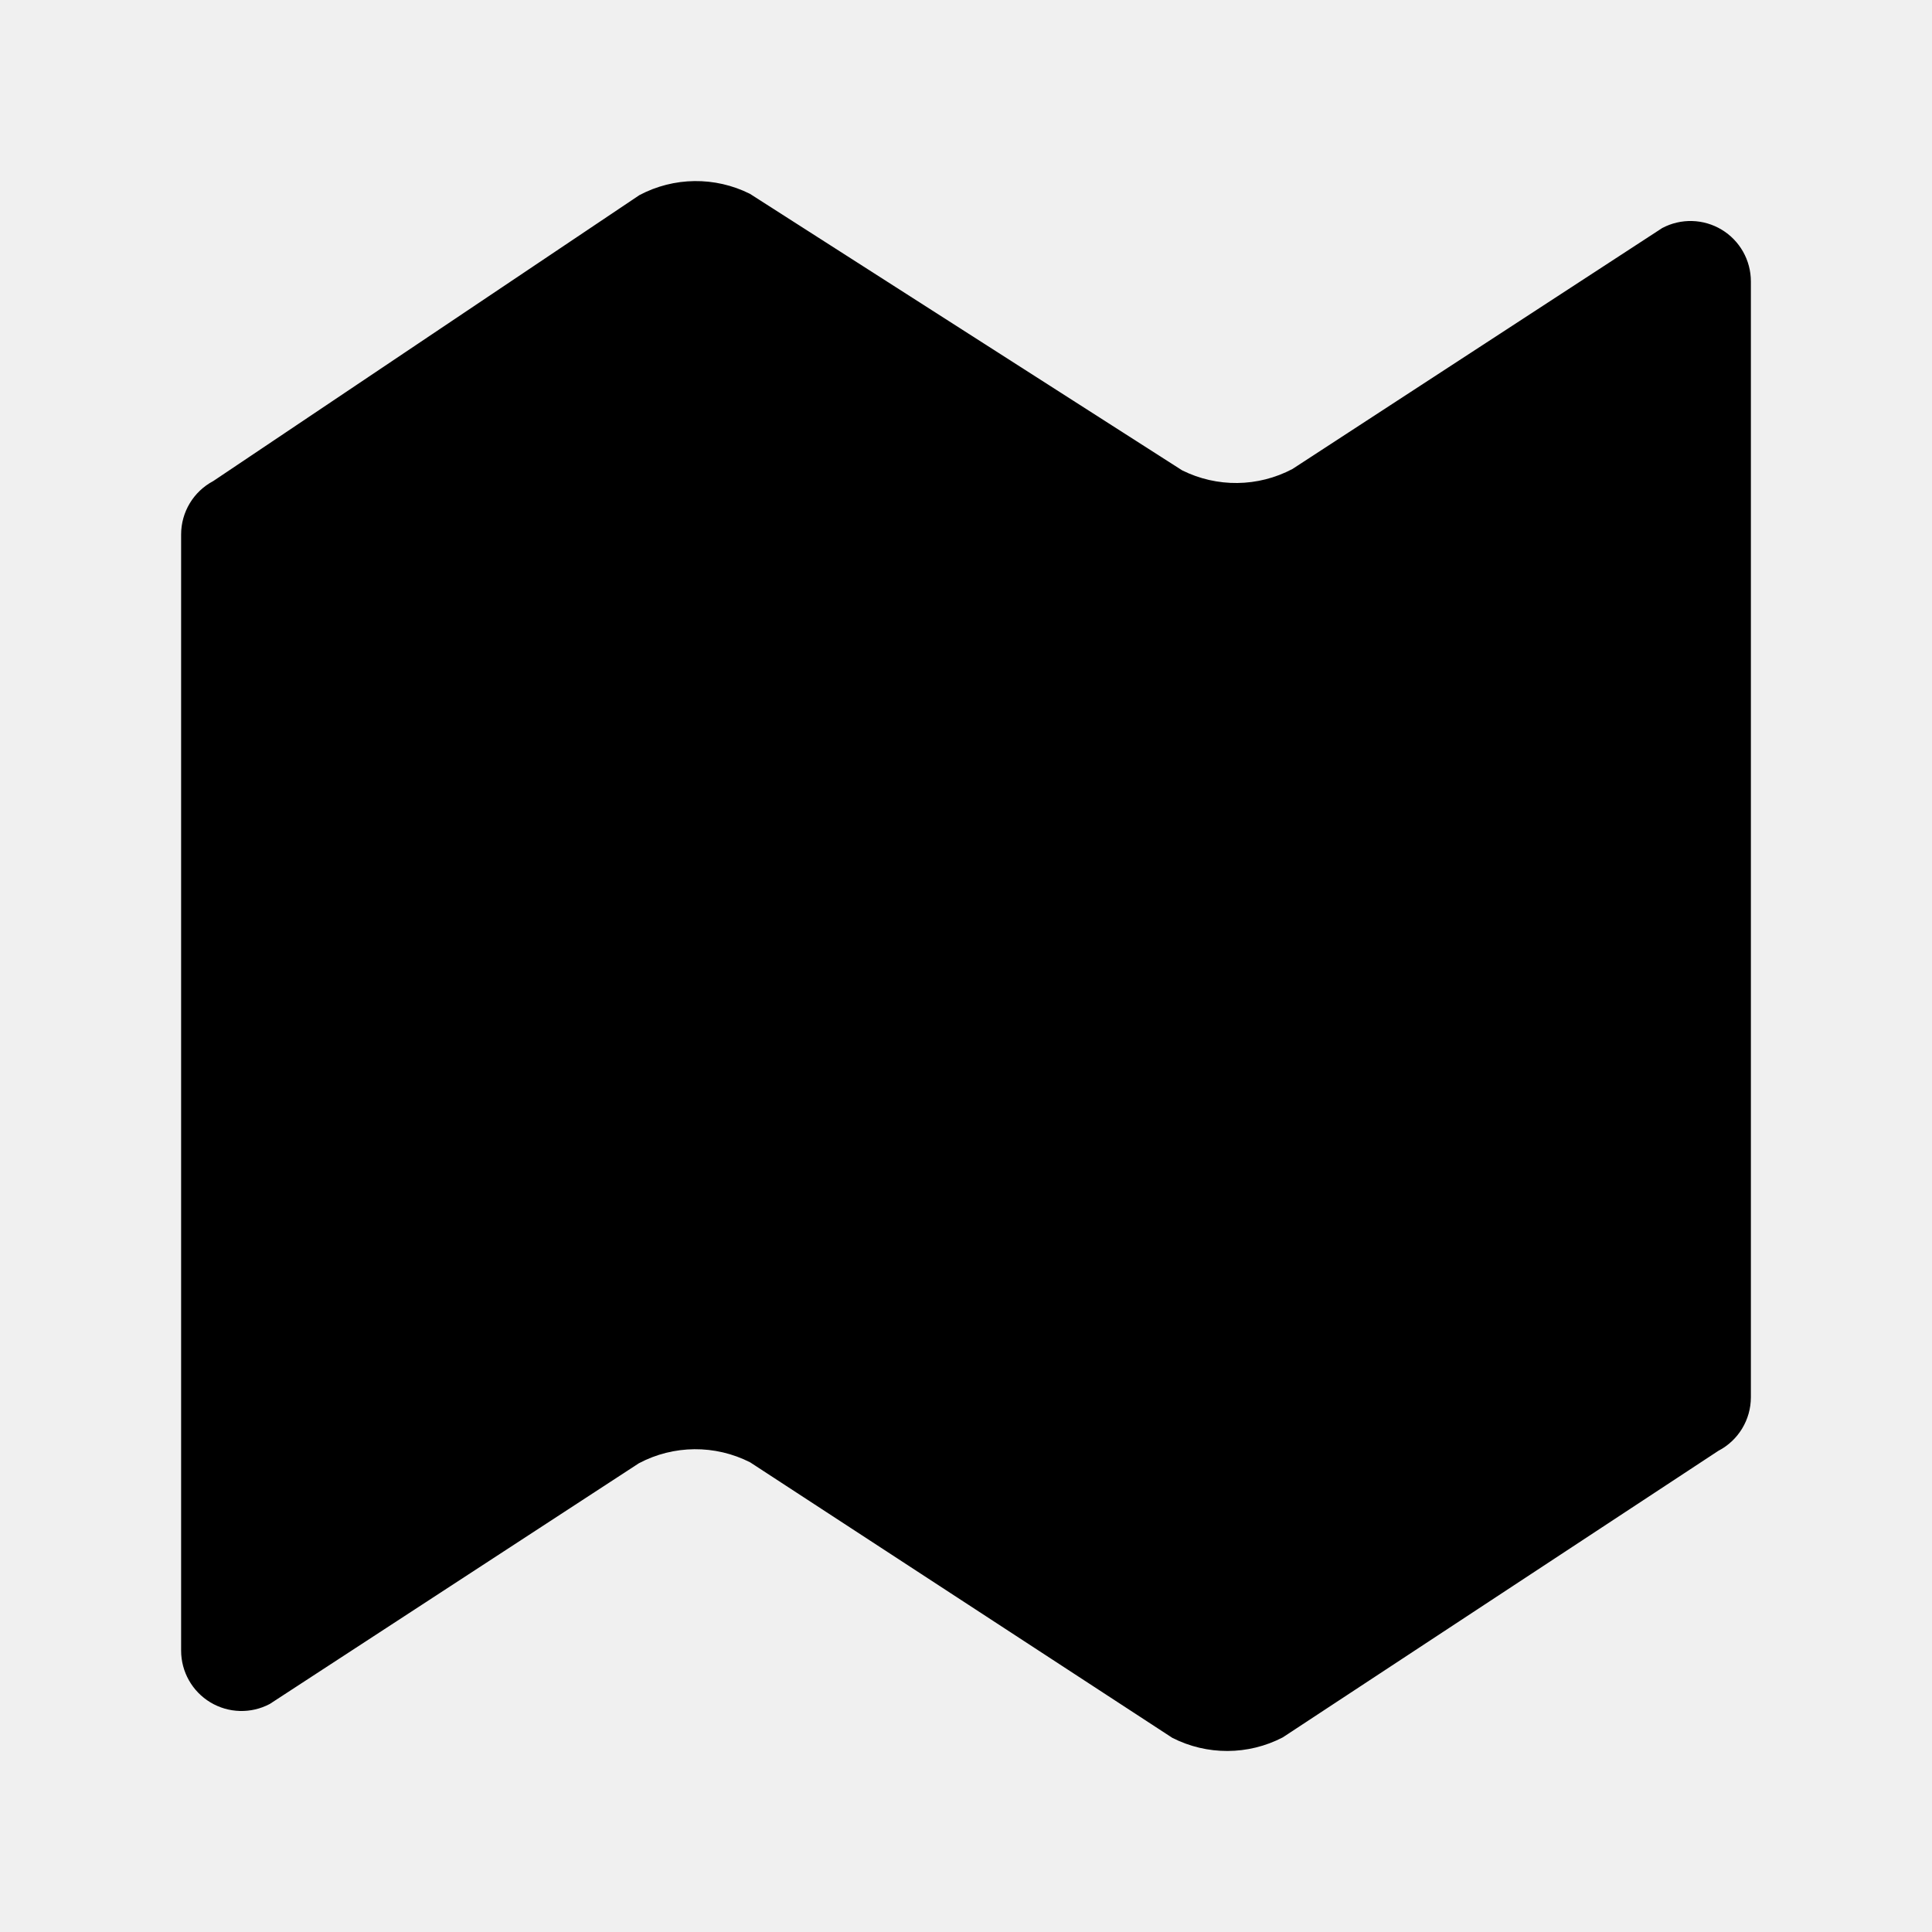
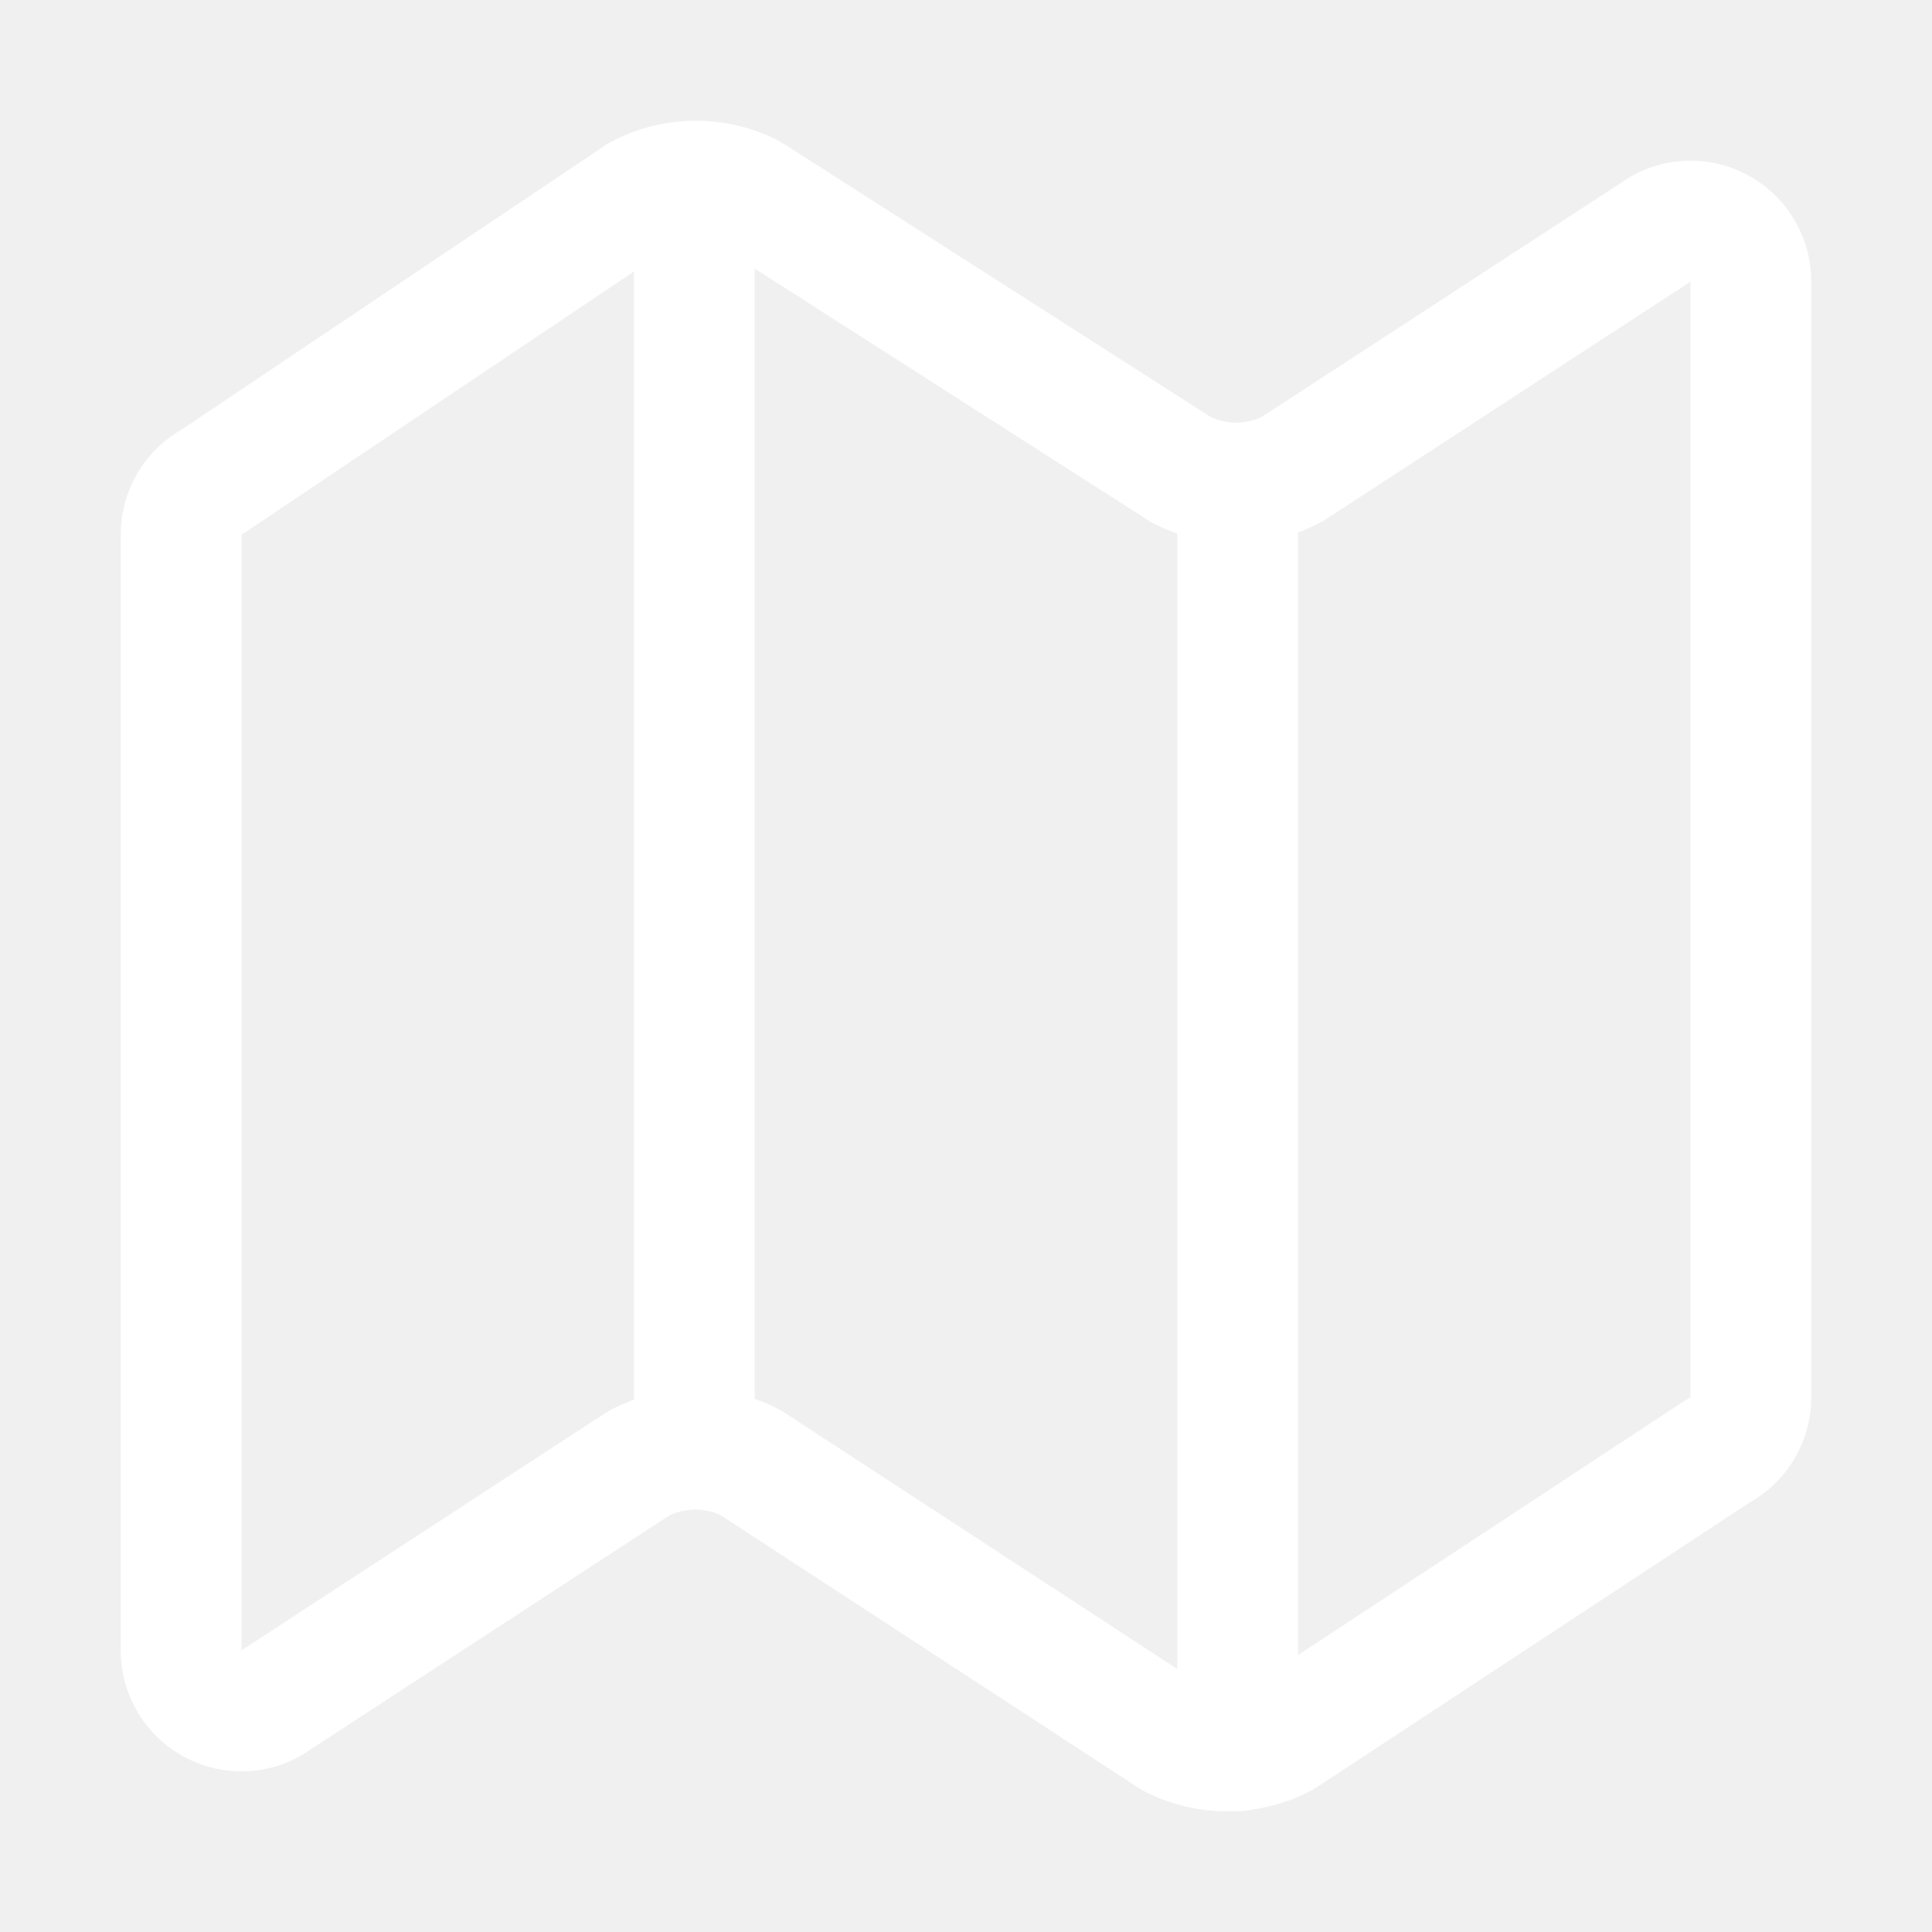
- <svg xmlns="http://www.w3.org/2000/svg" class="ionicon" viewBox="0 0 512 512">
-   <path d="M313.27 124.64L198.73 51.36a32 32 0 00-29.28.35L56.51 127.49A16 16 0 0048 141.63v295.8a16 16 0 0023.49 14.14l97.82-63.79a32 32 0 0129.5-.24l111.86 73a32 32 0 0029.27-.11l115.43-75.94a16 16 0 008.63-14.2V74.57a16 16 0 00-23.49-14.14l-98 63.86a32 32 0 01-29.24.35zM328 128v336M184 48v336" stroke-linecap="round" stroke-linejoin="round" class="ionicon-fill-none ionicon-stroke-width" />
+ <svg xmlns="http://www.w3.org/2000/svg" viewBox="0 0 512 512">
+   <path d="M313.27 124.64L198.73 51.36a32 32 0 00-29.28.35L56.51 127.49A16 16 0 0048 141.63v295.8a16 16 0 0023.49 14.14l97.82-63.79a32 32 0 0129.5-.24l111.86 73a32 32 0 0029.27-.11l115.43-75.94a16 16 0 008.63-14.2V74.57a16 16 0 00-23.49-14.14l-98 63.86a32 32 0 01-29.24.35zM328 128v336M184 48v336" stroke-linecap="round" stroke-linejoin="round" fill="none" stroke="white" stroke-width="32" />
</svg>
